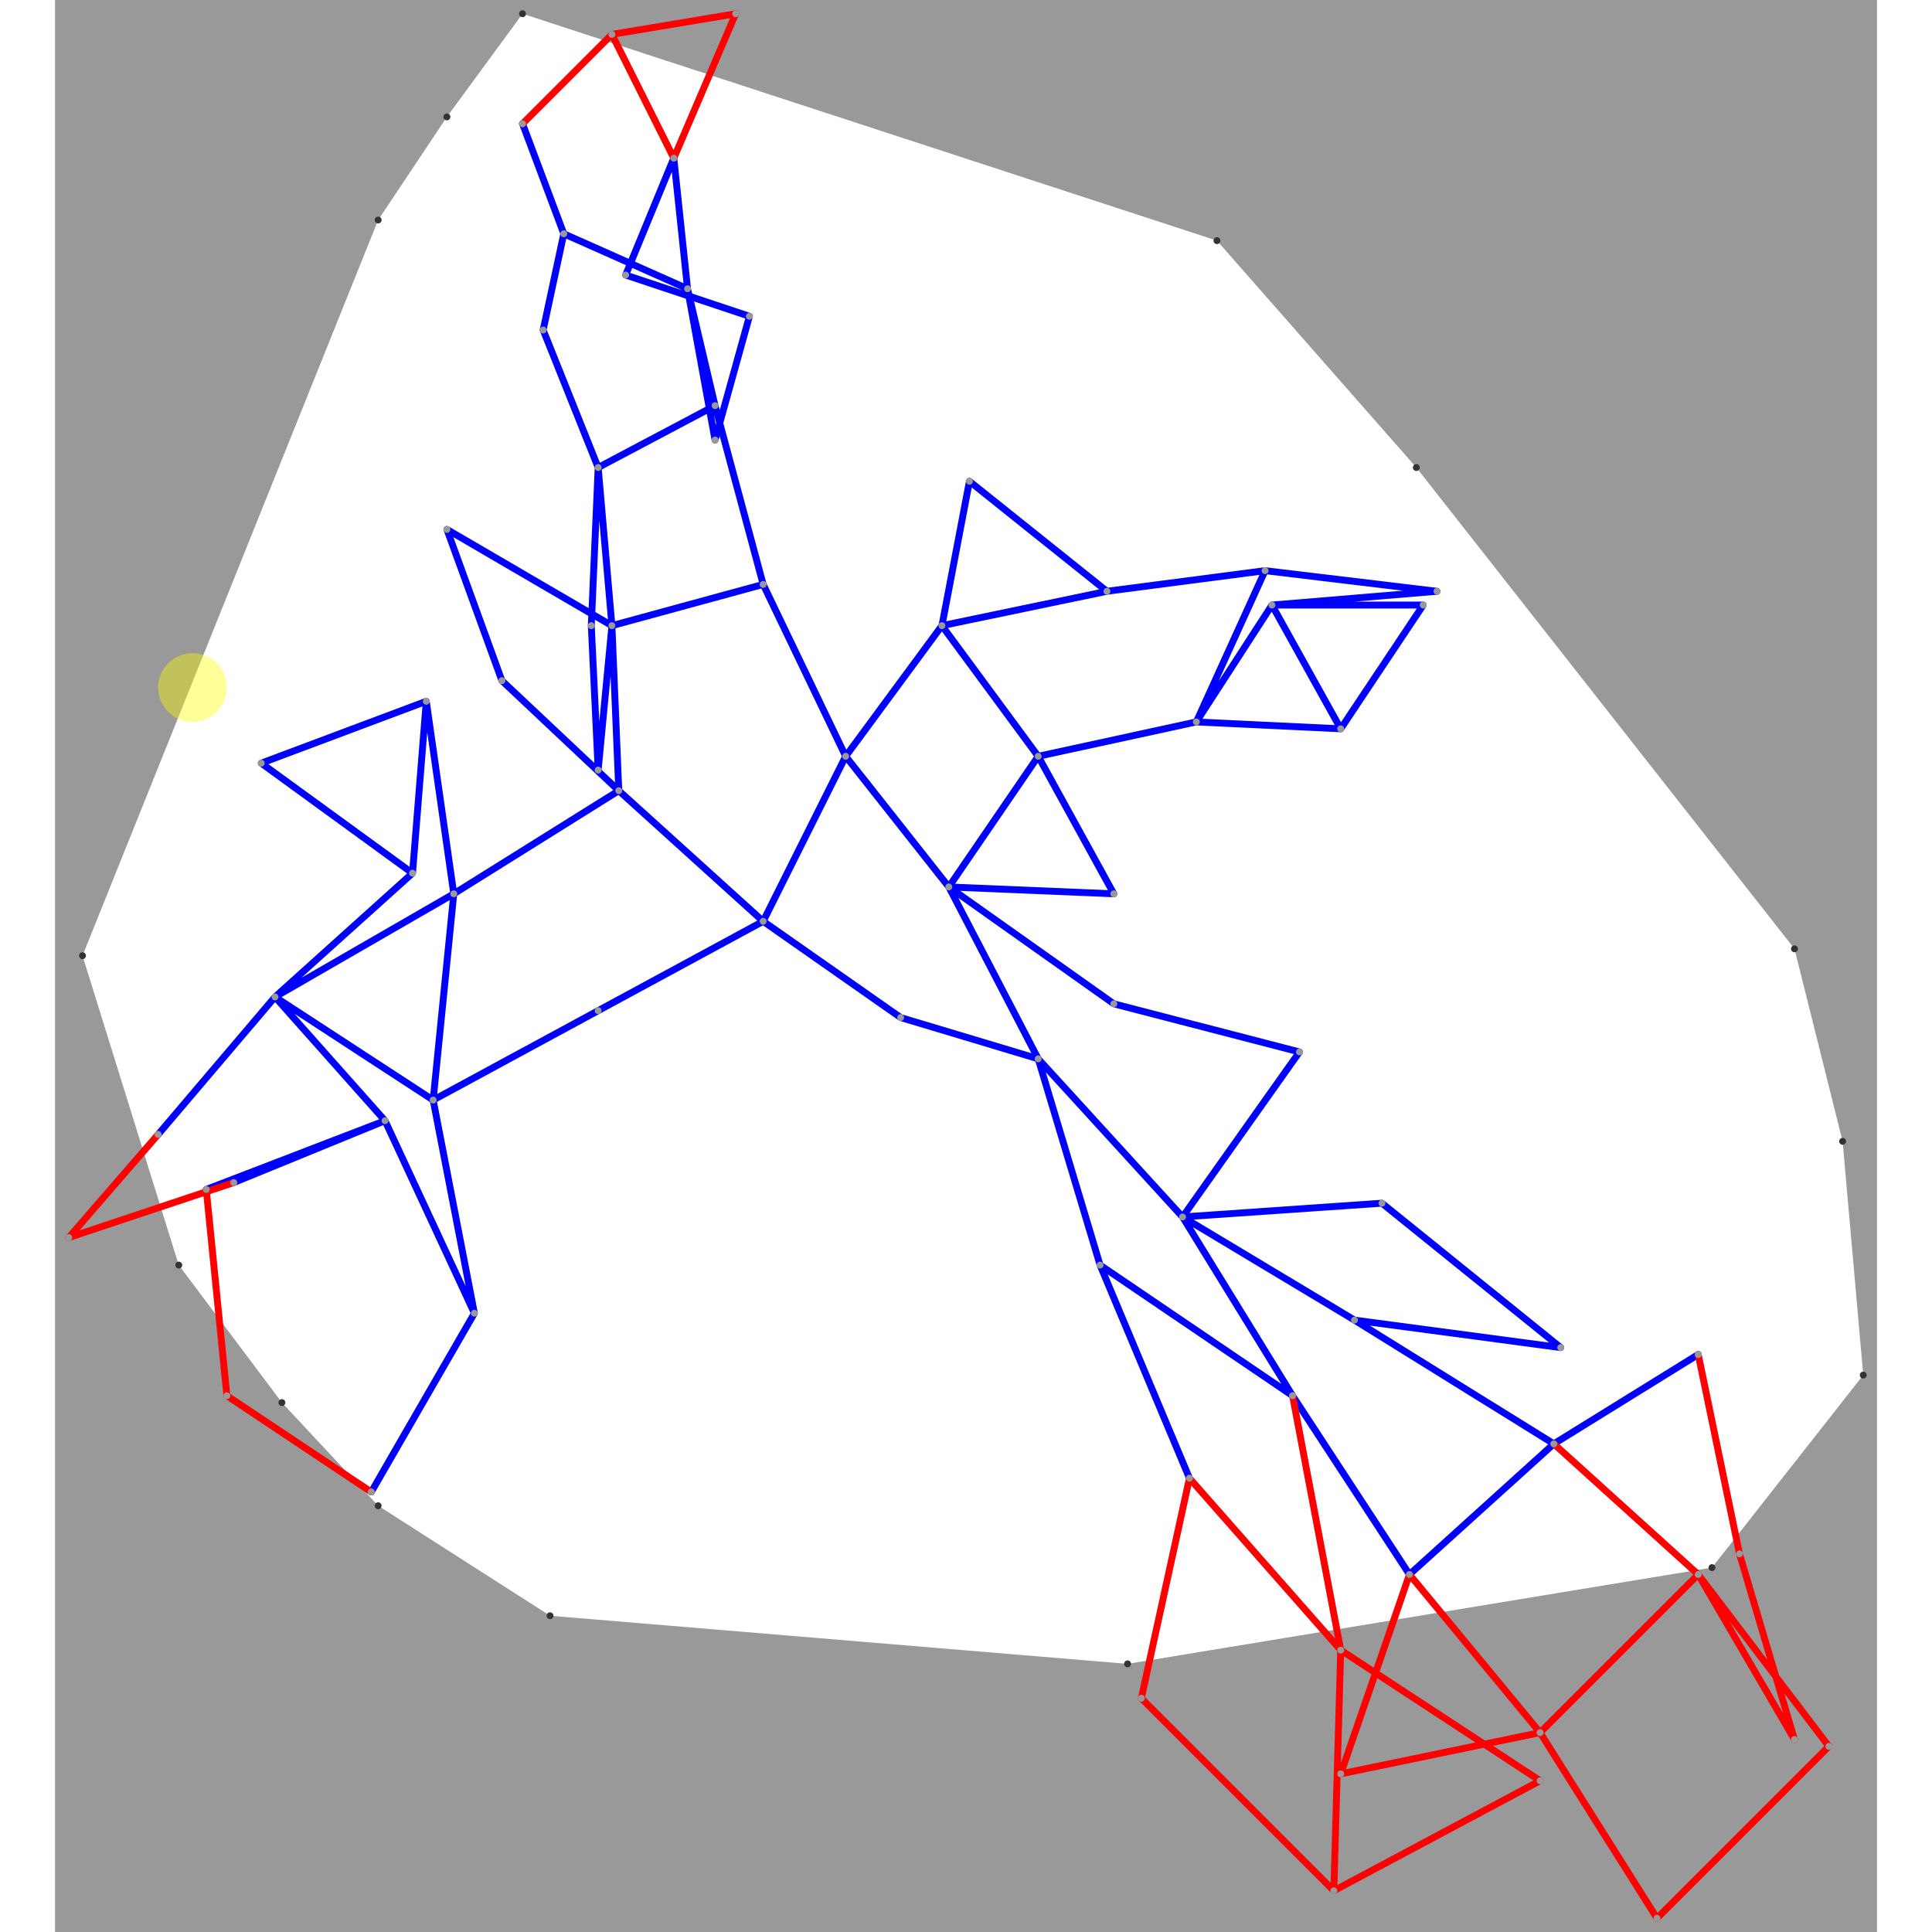
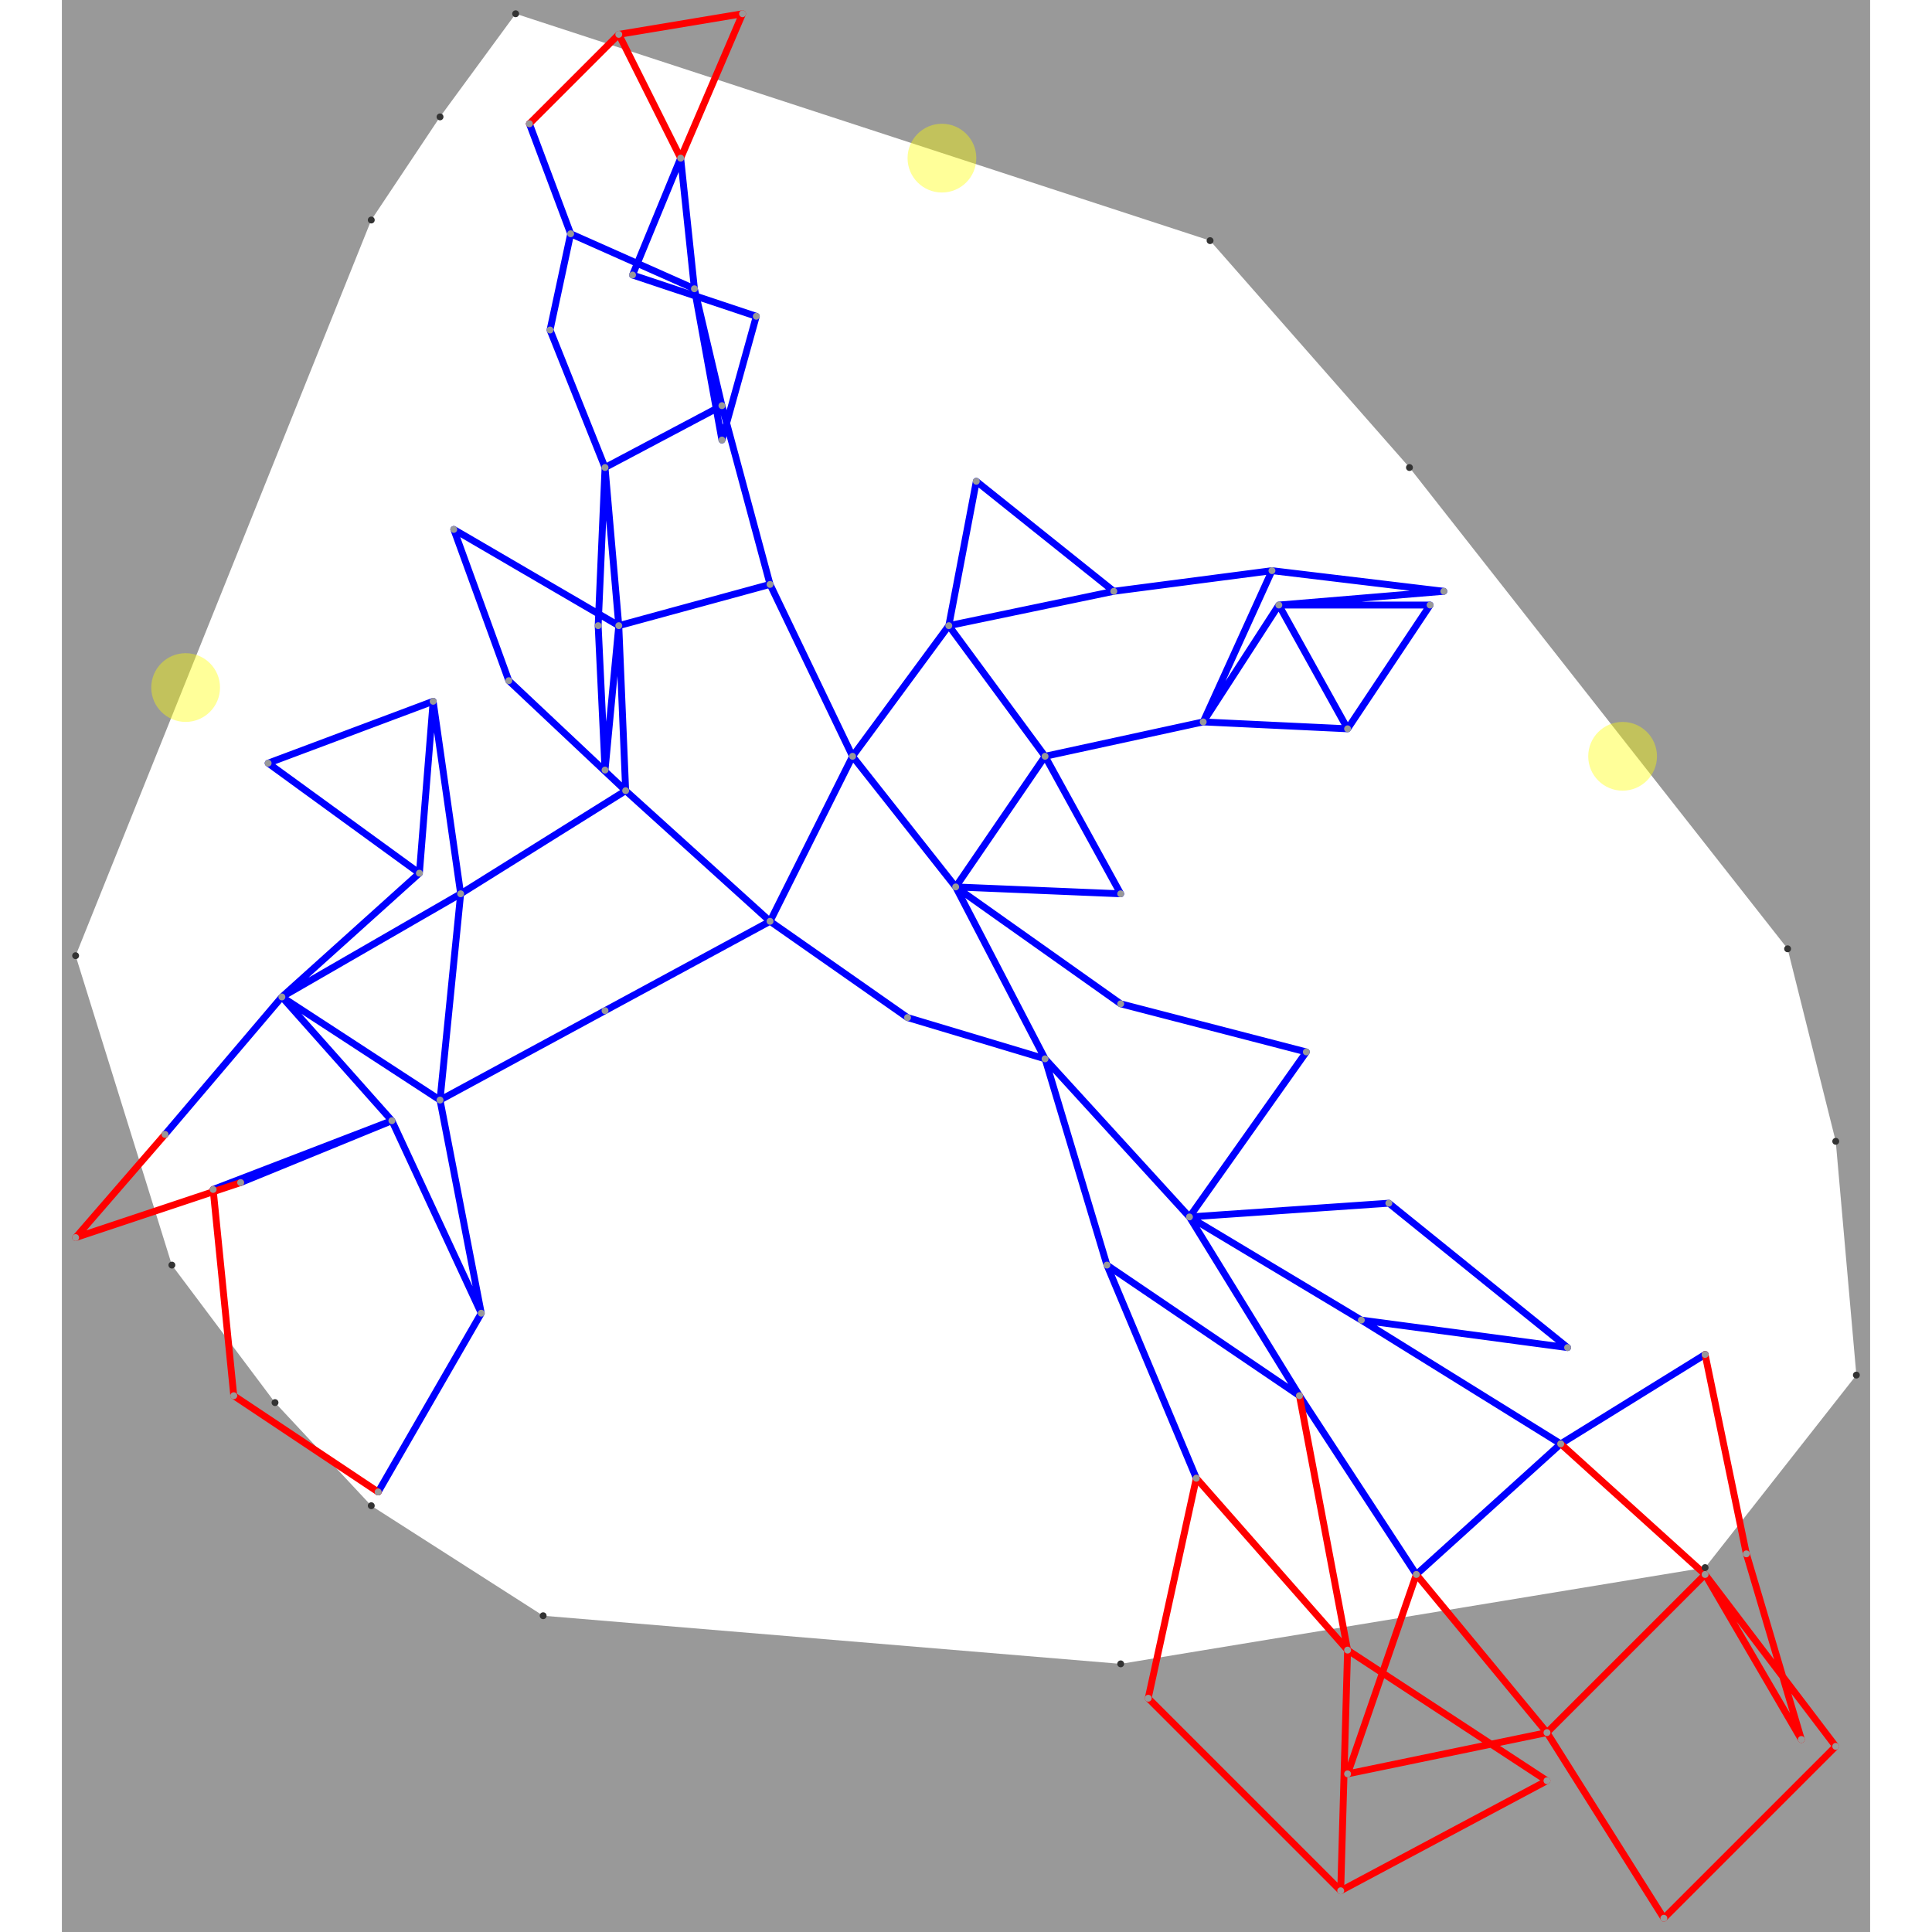
- <svg xmlns="http://www.w3.org/2000/svg" height="500" viewBox="-2 -2 265 281" width="500">
-   <path class="hole" d="M2 137L16 182L31 202L45 217L70 233L154 240L239 226L261 198L258 164L251 136L196 66L167 33L66 0L55 15L45 30M-2 -2L263 -2L263 279L-2 279" style="fill:#00000066;fill-rule:evenodd;" />
-   <circle cx="18" cy="98" r="5" style="fill:#ffff0066;" title="BreakALeg" />
-   <path class="ok" d="M28 109L50 125M28 109L52 100M13 163L30 143M50 125L52 100M50 125L30 143M52 100L56 128M24 170L46 161M66 16L72 32M76 89L77 110M76 89L77 66M20 171L46 161M30 143L46 161M30 143L56 128M30 143L53 158M69 46L72 32M69 46L77 66M55 75L63 97M55 75L79 89M63 97L80 113M46 161L59 189M72 32L90 40M56 128L80 113M56 128L53 158M77 110L79 89M77 66L79 89M77 66L94 57M80 113L79 89M80 113L101 132M90 40L88 21M90 40L94 57M90 40L94 62M88 21L81 38M53 158L59 189M53 158L77 145M79 89L101 83M94 57L101 83M59 189L44 215M81 38L99 44M94 62L99 44M101 83L113 108M101 132L77 145M101 132L113 108M101 132L121 146M131 68L151 84M131 68L127 89M113 108L127 89M113 108L128 127M121 146L141 152M151 84L127 89M151 84L174 81M127 89L141 108M163 213L150 182M150 182L141 152M150 182L178 201M128 127L141 152M128 127L141 108M128 127L152 128M128 127L152 144M141 152L162 175M174 81L164 103M174 81L199 84M141 108L164 103M141 108L152 128M164 103L175 86M164 103L185 104M191 173L162 175M191 173L217 194M152 144L179 151M199 84L175 86M178 201L162 175M178 201L195 227M162 175L179 151M162 175L187 190M175 86L185 104M175 86L197 86M185 104L197 86M217 194L187 190M195 227L216 208M187 190L216 208M216 208L237 195" style="stroke:#0000ff;stroke-linecap:round" />
-   <path class="out" d="M0 178L13 163M0 178L24 170M66 16L79 3M20 171L23 201M79 3L97 0M79 3L88 21M97 0L88 21M23 201L44 215M156 245L163 213M156 245L184 273M163 213L185 238M184 273L185 238M184 273L214 257M185 238L178 201M185 238L214 257M185 256L195 227M185 256L214 250M195 227L214 250M216 208L237 227M214 250L237 227M214 250L231 277M237 195L243 224M237 227L251 251M237 227L256 252M231 277L256 252M243 224L251 251" style="stroke:#ff0000;stroke-linecap:round" />
+ <svg xmlns="http://www.w3.org/2000/svg" height="500" viewBox="0 -2 263 281" width="500">
+   <path class="hole" d="M2 137L16 182L31 202L45 217L70 233L154 240L239 226L261 198L258 164L251 136L196 66L167 33L66 0L55 15L45 30M0 -2L263 -2L263 279L0 279" style="fill:#00000066;fill-rule:evenodd;" />
+   <circle cx="18" cy="98" fill="#ffff0066" r="5">
+ </circle>
+   <circle cx="227" cy="108" fill="#ffff0066" r="5">
+ </circle>
+   <circle cx="128" cy="21" fill="#ffff0066" r="5">
+ </circle>
+   <path class="ok" d="M30 109L52 125M30 109L54 100M15 163L32 143M52 125L54 100M52 125L32 143M54 100L58 128M26 170L48 161M68 16L74 32M78 89L79 110M78 89L79 66M22 171L48 161M32 143L48 161M32 143L58 128M32 143L55 158M71 46L74 32M71 46L79 66M57 75L65 97M57 75L81 89M65 97L82 113M48 161L61 189M74 32L92 40M58 128L82 113M58 128L55 158M79 110L81 89M79 66L81 89M79 66L96 57M82 113L81 89M82 113L103 132M92 40L90 21M92 40L96 57M92 40L96 62M90 21L83 38M55 158L61 189M55 158L79 145M81 89L103 83M96 57L103 83M61 189L46 215M83 38L101 44M96 62L101 44M103 83L115 108M103 132L79 145M103 132L115 108M103 132L123 146M133 68L153 84M133 68L129 89M115 108L129 89M115 108L130 127M123 146L143 152M153 84L129 89M153 84L176 81M129 89L143 108M165 213L152 182M152 182L143 152M152 182L180 201M130 127L143 152M130 127L143 108M130 127L154 128M130 127L154 144M143 152L164 175M176 81L166 103M176 81L201 84M143 108L166 103M143 108L154 128M166 103L177 86M166 103L187 104M193 173L164 175M193 173L219 194M154 144L181 151M201 84L177 86M180 201L164 175M180 201L197 227M164 175L181 151M164 175L189 190M177 86L187 104M177 86L199 86M187 104L199 86M219 194L189 190M197 227L218 208M189 190L218 208M218 208L239 195" style="stroke:#0000ff;stroke-linecap:round" />
+   <path class="out" d="M2 178L15 163M2 178L26 170M68 16L81 3M22 171L25 201M81 3L99 0M81 3L90 21M99 0L90 21M25 201L46 215M158 245L165 213M158 245L186 273M165 213L187 238M186 273L187 238M186 273L216 257M187 238L180 201M187 238L216 257M187 256L197 227M187 256L216 250M197 227L216 250M218 208L239 227M216 250L239 227M216 250L233 277M239 195L245 224M239 227L253 251M239 227L258 252M233 277L258 252M245 224L253 251" style="stroke:#ff0000;stroke-linecap:round" />
  <g fill="#333333">
-     <circle cx="2" cy="137" r="0.5" tabindex="0">
+     <circle cx="2" cy="137" r="0.5">
</circle>
-     <circle cx="16" cy="182" r="0.5" tabindex="1">
+     <circle cx="16" cy="182" r="0.5">
</circle>
-     <circle cx="31" cy="202" r="0.5" tabindex="2">
+     <circle cx="31" cy="202" r="0.5">
</circle>
-     <circle cx="45" cy="217" r="0.5" tabindex="3">
+     <circle cx="45" cy="217" r="0.5">
</circle>
-     <circle cx="70" cy="233" r="0.5" tabindex="4">
+     <circle cx="70" cy="233" r="0.5">
</circle>
-     <circle cx="154" cy="240" r="0.5" tabindex="5">
+     <circle cx="154" cy="240" r="0.5">
</circle>
-     <circle cx="239" cy="226" r="0.5" tabindex="6">
+     <circle cx="239" cy="226" r="0.5">
</circle>
-     <circle cx="261" cy="198" r="0.5" tabindex="7">
+     <circle cx="261" cy="198" r="0.5">
</circle>
-     <circle cx="258" cy="164" r="0.5" tabindex="8">
+     <circle cx="258" cy="164" r="0.5">
</circle>
-     <circle cx="251" cy="136" r="0.5" tabindex="9">
+     <circle cx="251" cy="136" r="0.5">
</circle>
-     <circle cx="196" cy="66" r="0.5" tabindex="10">
+     <circle cx="196" cy="66" r="0.5">
</circle>
-     <circle cx="167" cy="33" r="0.5" tabindex="11">
+     <circle cx="167" cy="33" r="0.5">
</circle>
-     <circle cx="66" cy="0" r="0.5" tabindex="12">
+     <circle cx="66" cy="0" r="0.5">
</circle>
-     <circle cx="55" cy="15" r="0.5" tabindex="13">
+     <circle cx="55" cy="15" r="0.5">
</circle>
-     <circle cx="45" cy="30" r="0.5" tabindex="14">
+     <circle cx="45" cy="30" r="0.5">
</circle>
  </g>
  <g fill="#999999">
-     <circle cx="28" cy="109" r="0.5" tabindex="15">
+     <circle cx="30" cy="109" i="0" r="0.5" tabindex="0">
</circle>
-     <circle cx="0" cy="178" r="0.5" tabindex="16">
+     <circle cx="2" cy="178" i="1" r="0.5" tabindex="1">
</circle>
-     <circle cx="13" cy="163" r="0.5" tabindex="17">
+     <circle cx="15" cy="163" i="2" r="0.5" tabindex="2">
</circle>
-     <circle cx="50" cy="125" r="0.5" tabindex="18">
+     <circle cx="52" cy="125" i="3" r="0.5" tabindex="3">
</circle>
-     <circle cx="52" cy="100" r="0.5" tabindex="19">
+     <circle cx="54" cy="100" i="4" r="0.5" tabindex="4">
</circle>
-     <circle cx="24" cy="170" r="0.5" tabindex="20">
+     <circle cx="26" cy="170" i="5" r="0.5" tabindex="5">
</circle>
-     <circle cx="66" cy="16" r="0.5" tabindex="21">
+     <circle cx="68" cy="16" i="6" r="0.5" tabindex="6">
</circle>
-     <circle cx="76" cy="89" r="0.5" tabindex="22">
+     <circle cx="78" cy="89" i="7" r="0.5" tabindex="7">
</circle>
-     <circle cx="20" cy="171" r="0.5" tabindex="23">
+     <circle cx="22" cy="171" i="8" r="0.5" tabindex="8">
</circle>
-     <circle cx="30" cy="143" r="0.5" tabindex="24">
+     <circle cx="32" cy="143" i="9" r="0.5" tabindex="9">
</circle>
-     <circle cx="69" cy="46" r="0.5" tabindex="25">
+     <circle cx="71" cy="46" i="10" r="0.5" tabindex="10">
</circle>
-     <circle cx="55" cy="75" r="0.5" tabindex="26">
+     <circle cx="57" cy="75" i="11" r="0.5" tabindex="11">
</circle>
-     <circle cx="63" cy="97" r="0.5" tabindex="27">
+     <circle cx="65" cy="97" i="12" r="0.5" tabindex="12">
</circle>
-     <circle cx="46" cy="161" r="0.5" tabindex="28">
+     <circle cx="48" cy="161" i="13" r="0.5" tabindex="13">
</circle>
-     <circle cx="72" cy="32" r="0.5" tabindex="29">
+     <circle cx="74" cy="32" i="14" r="0.5" tabindex="14">
</circle>
-     <circle cx="79" cy="3" r="0.5" tabindex="30">
+     <circle cx="81" cy="3" i="15" r="0.5" tabindex="15">
</circle>
-     <circle cx="56" cy="128" r="0.5" tabindex="31">
+     <circle cx="58" cy="128" i="16" r="0.5" tabindex="16">
</circle>
-     <circle cx="77" cy="110" r="0.5" tabindex="32">
+     <circle cx="79" cy="110" i="17" r="0.5" tabindex="17">
</circle>
-     <circle cx="97" cy="0" r="0.5" tabindex="33">
+     <circle cx="99" cy="0" i="18" r="0.5" tabindex="18">
</circle>
-     <circle cx="77" cy="66" r="0.5" tabindex="34">
+     <circle cx="79" cy="66" i="19" r="0.5" tabindex="19">
</circle>
-     <circle cx="23" cy="201" r="0.5" tabindex="35">
+     <circle cx="25" cy="201" i="20" r="0.5" tabindex="20">
</circle>
-     <circle cx="80" cy="113" r="0.5" tabindex="36">
+     <circle cx="82" cy="113" i="21" r="0.5" tabindex="21">
</circle>
-     <circle cx="90" cy="40" r="0.5" tabindex="37">
+     <circle cx="92" cy="40" i="22" r="0.5" tabindex="22">
</circle>
-     <circle cx="88" cy="21" r="0.5" tabindex="38">
+     <circle cx="90" cy="21" i="23" r="0.5" tabindex="23">
</circle>
-     <circle cx="53" cy="158" r="0.5" tabindex="39">
+     <circle cx="55" cy="158" i="24" r="0.5" tabindex="24">
</circle>
-     <circle cx="79" cy="89" r="0.5" tabindex="40">
+     <circle cx="81" cy="89" i="25" r="0.5" tabindex="25">
</circle>
-     <circle cx="94" cy="57" r="0.5" tabindex="41">
+     <circle cx="96" cy="57" i="26" r="0.5" tabindex="26">
</circle>
-     <circle cx="59" cy="189" r="0.5" tabindex="42">
+     <circle cx="61" cy="189" i="27" r="0.5" tabindex="27">
</circle>
-     <circle cx="44" cy="215" r="0.5" tabindex="43">
+     <circle cx="46" cy="215" i="28" r="0.5" tabindex="28">
</circle>
-     <circle cx="81" cy="38" r="0.5" tabindex="44">
+     <circle cx="83" cy="38" i="29" r="0.5" tabindex="29">
</circle>
-     <circle cx="94" cy="62" r="0.5" tabindex="45">
+     <circle cx="96" cy="62" i="30" r="0.5" tabindex="30">
</circle>
-     <circle cx="101" cy="83" r="0.5" tabindex="46">
+     <circle cx="103" cy="83" i="31" r="0.5" tabindex="31">
</circle>
-     <circle cx="101" cy="132" r="0.5" tabindex="47">
+     <circle cx="103" cy="132" i="32" r="0.5" tabindex="32">
</circle>
-     <circle cx="77" cy="145" r="0.5" tabindex="48">
+     <circle cx="79" cy="145" i="33" r="0.5" tabindex="33">
</circle>
-     <circle cx="99" cy="44" r="0.5" tabindex="49">
+     <circle cx="101" cy="44" i="34" r="0.5" tabindex="34">
</circle>
-     <circle cx="131" cy="68" r="0.5" tabindex="50">
+     <circle cx="133" cy="68" i="35" r="0.5" tabindex="35">
</circle>
-     <circle cx="113" cy="108" r="0.5" tabindex="51">
+     <circle cx="115" cy="108" i="36" r="0.5" tabindex="36">
</circle>
-     <circle cx="156" cy="245" r="0.5" tabindex="52">
+     <circle cx="158" cy="245" i="37" r="0.5" tabindex="37">
</circle>
-     <circle cx="121" cy="146" r="0.5" tabindex="53">
+     <circle cx="123" cy="146" i="38" r="0.5" tabindex="38">
</circle>
-     <circle cx="151" cy="84" r="0.5" tabindex="54">
+     <circle cx="153" cy="84" i="39" r="0.5" tabindex="39">
</circle>
-     <circle cx="127" cy="89" r="0.5" tabindex="55">
+     <circle cx="129" cy="89" i="40" r="0.5" tabindex="40">
</circle>
-     <circle cx="163" cy="213" r="0.5" tabindex="56">
+     <circle cx="165" cy="213" i="41" r="0.5" tabindex="41">
</circle>
-     <circle cx="150" cy="182" r="0.5" tabindex="57">
+     <circle cx="152" cy="182" i="42" r="0.5" tabindex="42">
</circle>
-     <circle cx="128" cy="127" r="0.5" tabindex="58">
+     <circle cx="130" cy="127" i="43" r="0.5" tabindex="43">
</circle>
-     <circle cx="141" cy="152" r="0.5" tabindex="59">
+     <circle cx="143" cy="152" i="44" r="0.5" tabindex="44">
</circle>
-     <circle cx="174" cy="81" r="0.5" tabindex="60">
+     <circle cx="176" cy="81" i="45" r="0.5" tabindex="45">
</circle>
-     <circle cx="141" cy="108" r="0.5" tabindex="61">
+     <circle cx="143" cy="108" i="46" r="0.5" tabindex="46">
</circle>
-     <circle cx="184" cy="273" r="0.5" tabindex="62">
+     <circle cx="186" cy="273" i="47" r="0.5" tabindex="47">
</circle>
-     <circle cx="164" cy="103" r="0.5" tabindex="63">
+     <circle cx="166" cy="103" i="48" r="0.5" tabindex="48">
</circle>
-     <circle cx="152" cy="128" r="0.5" tabindex="64">
+     <circle cx="154" cy="128" i="49" r="0.5" tabindex="49">
</circle>
-     <circle cx="191" cy="173" r="0.5" tabindex="65">
+     <circle cx="193" cy="173" i="50" r="0.5" tabindex="50">
</circle>
-     <circle cx="185" cy="238" r="0.5" tabindex="66">
+     <circle cx="187" cy="238" i="51" r="0.5" tabindex="51">
</circle>
-     <circle cx="152" cy="144" r="0.5" tabindex="67">
+     <circle cx="154" cy="144" i="52" r="0.5" tabindex="52">
</circle>
-     <circle cx="199" cy="84" r="0.5" tabindex="68">
+     <circle cx="201" cy="84" i="53" r="0.5" tabindex="53">
</circle>
-     <circle cx="178" cy="201" r="0.5" tabindex="69">
+     <circle cx="180" cy="201" i="54" r="0.5" tabindex="54">
</circle>
-     <circle cx="162" cy="175" r="0.5" tabindex="70">
+     <circle cx="164" cy="175" i="55" r="0.5" tabindex="55">
</circle>
-     <circle cx="175" cy="86" r="0.5" tabindex="71">
+     <circle cx="177" cy="86" i="56" r="0.5" tabindex="56">
</circle>
-     <circle cx="185" cy="104" r="0.5" tabindex="72">
+     <circle cx="187" cy="104" i="57" r="0.5" tabindex="57">
</circle>
-     <circle cx="179" cy="151" r="0.5" tabindex="73">
+     <circle cx="181" cy="151" i="58" r="0.5" tabindex="58">
</circle>
-     <circle cx="185" cy="256" r="0.5" tabindex="74">
+     <circle cx="187" cy="256" i="59" r="0.5" tabindex="59">
</circle>
-     <circle cx="214" cy="257" r="0.5" tabindex="75">
+     <circle cx="216" cy="257" i="60" r="0.5" tabindex="60">
</circle>
-     <circle cx="217" cy="194" r="0.5" tabindex="76">
+     <circle cx="219" cy="194" i="61" r="0.5" tabindex="61">
</circle>
-     <circle cx="195" cy="227" r="0.5" tabindex="77">
+     <circle cx="197" cy="227" i="62" r="0.5" tabindex="62">
</circle>
-     <circle cx="197" cy="86" r="0.5" tabindex="78">
+     <circle cx="199" cy="86" i="63" r="0.5" tabindex="63">
</circle>
-     <circle cx="187" cy="190" r="0.5" tabindex="79">
+     <circle cx="189" cy="190" i="64" r="0.5" tabindex="64">
</circle>
-     <circle cx="216" cy="208" r="0.5" tabindex="80">
+     <circle cx="218" cy="208" i="65" r="0.5" tabindex="65">
</circle>
-     <circle cx="214" cy="250" r="0.5" tabindex="81">
+     <circle cx="216" cy="250" i="66" r="0.5" tabindex="66">
</circle>
-     <circle cx="237" cy="195" r="0.5" tabindex="82">
+     <circle cx="239" cy="195" i="67" r="0.5" tabindex="67">
</circle>
-     <circle cx="237" cy="227" r="0.5" tabindex="83">
+     <circle cx="239" cy="227" i="68" r="0.5" tabindex="68">
</circle>
-     <circle cx="231" cy="277" r="0.5" tabindex="84">
+     <circle cx="233" cy="277" i="69" r="0.5" tabindex="69">
</circle>
-     <circle cx="243" cy="224" r="0.5" tabindex="85">
+     <circle cx="245" cy="224" i="70" r="0.5" tabindex="70">
</circle>
-     <circle cx="251" cy="251" r="0.5" tabindex="86">
+     <circle cx="253" cy="251" i="71" r="0.5" tabindex="71">
</circle>
-     <circle cx="256" cy="252" r="0.5" tabindex="87">
+     <circle cx="258" cy="252" i="72" r="0.5" tabindex="72">
</circle>
  </g>
</svg>
